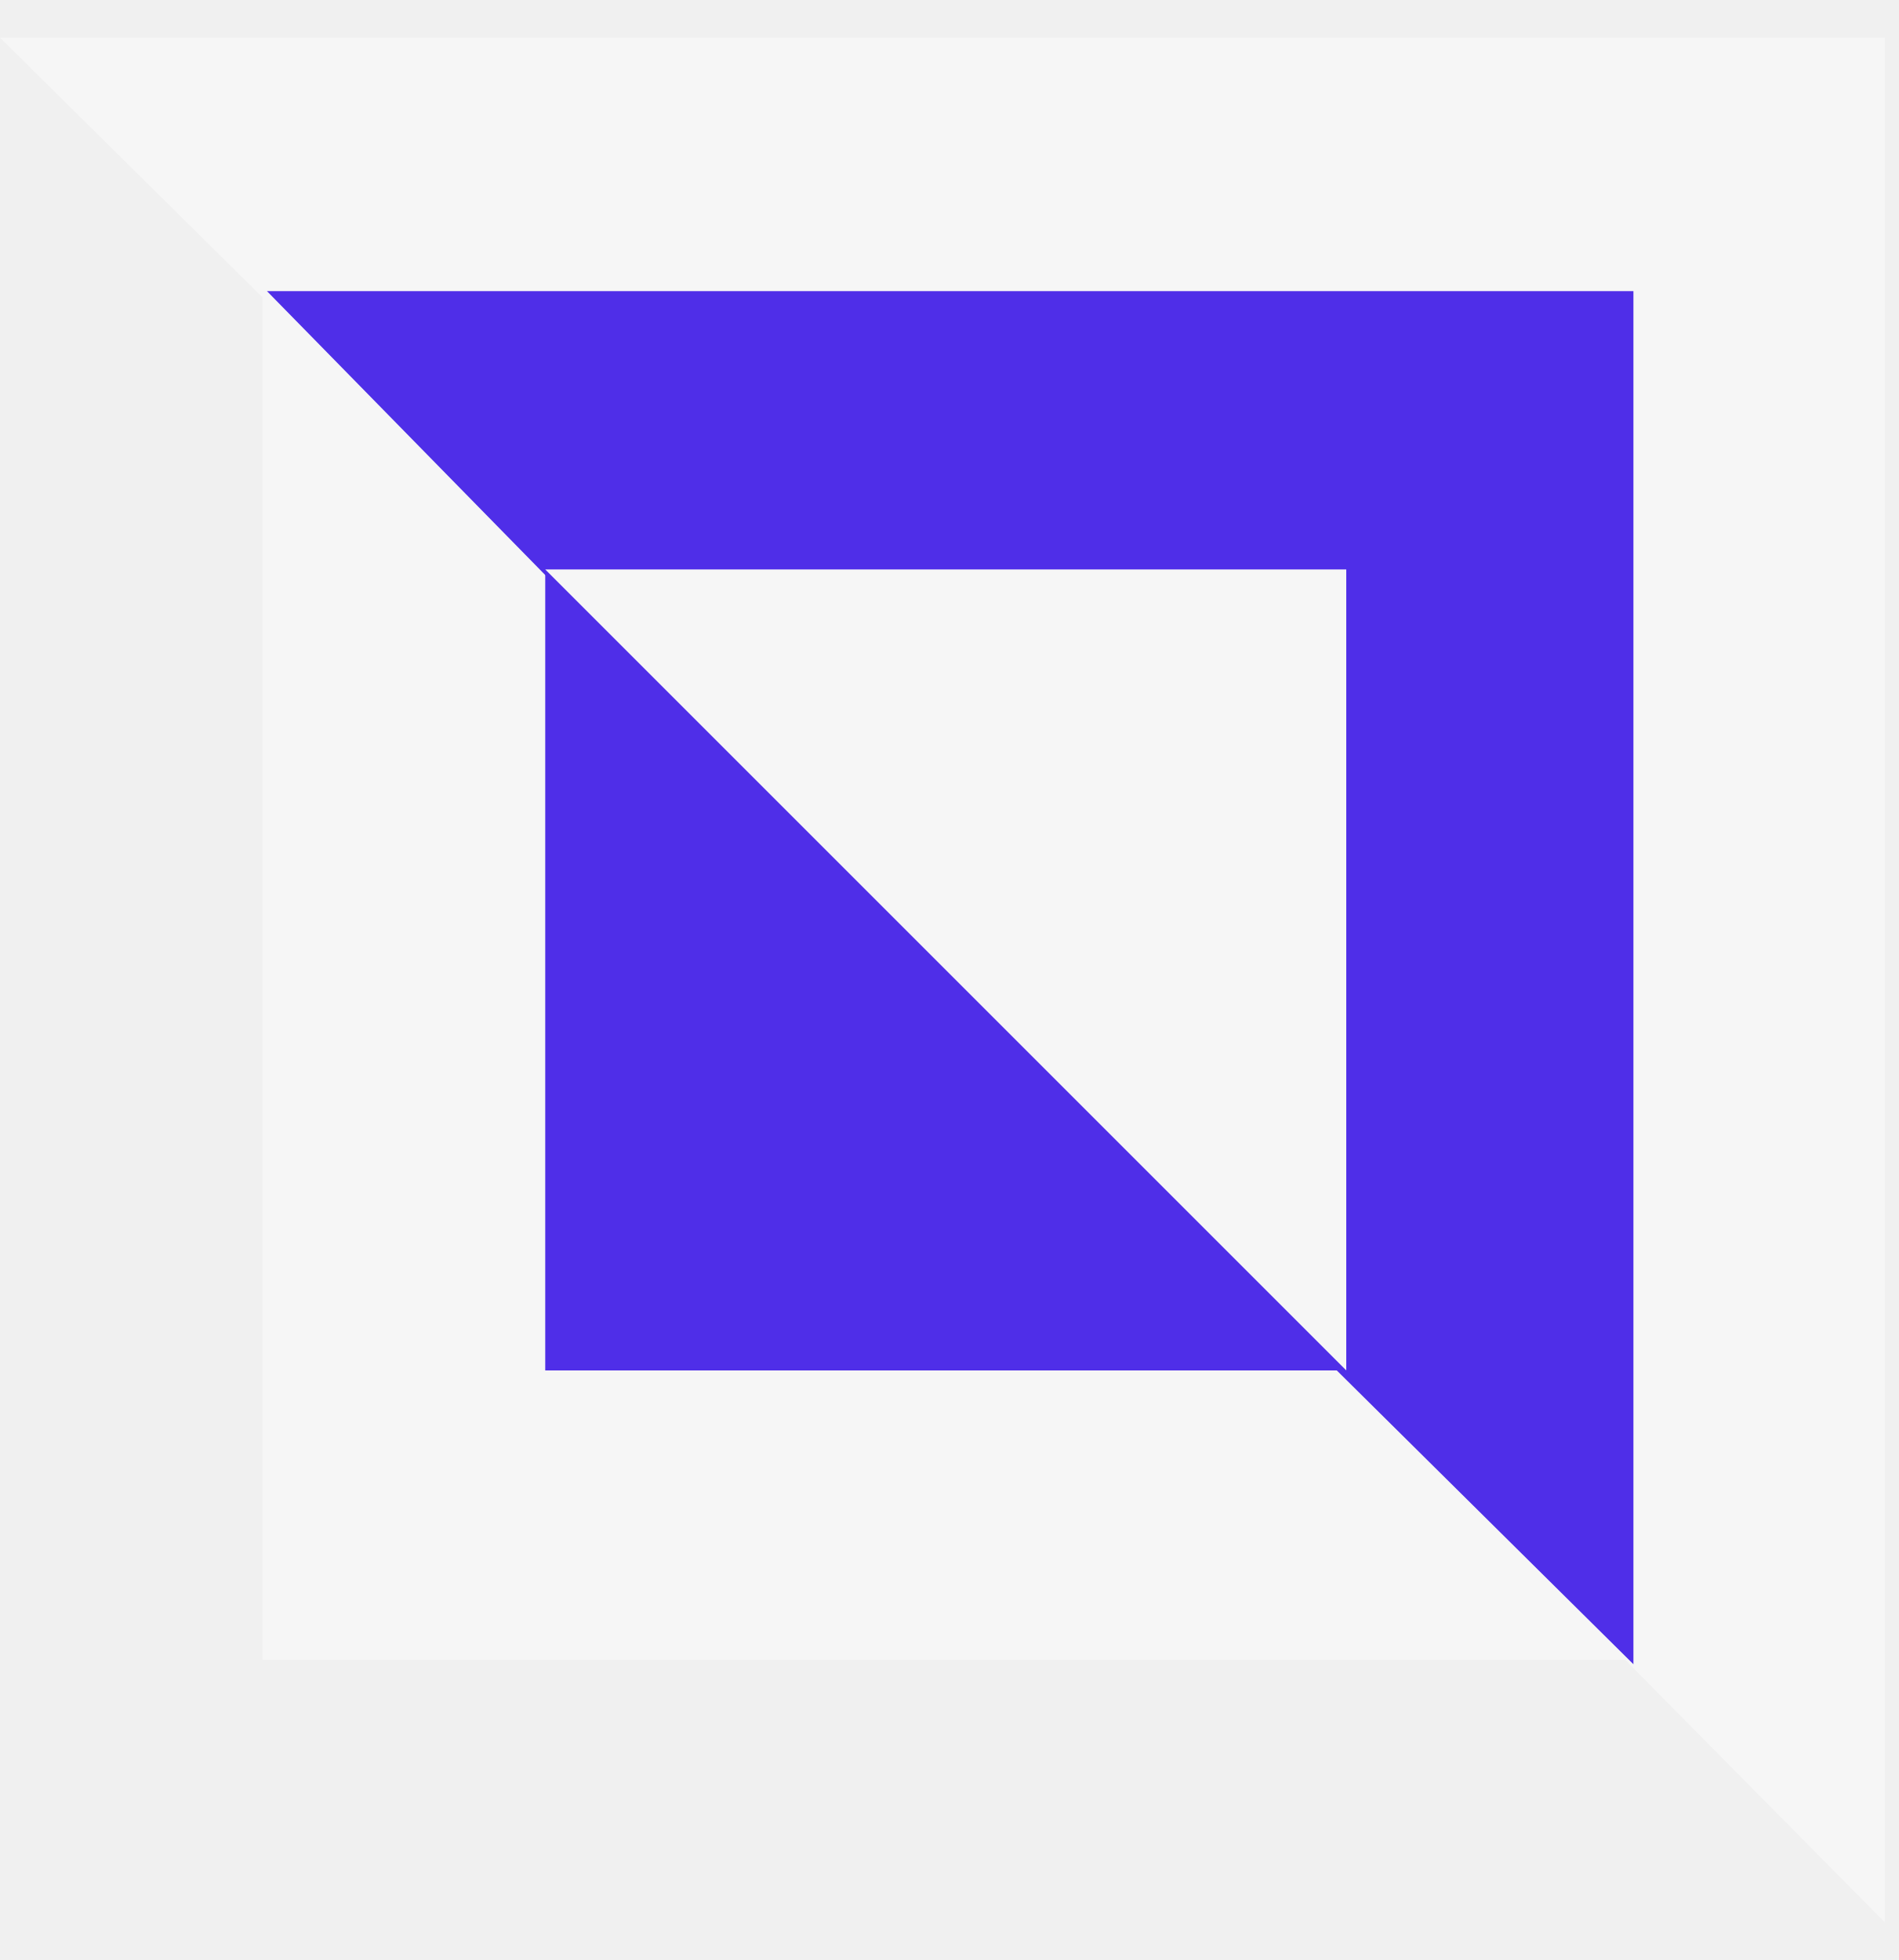
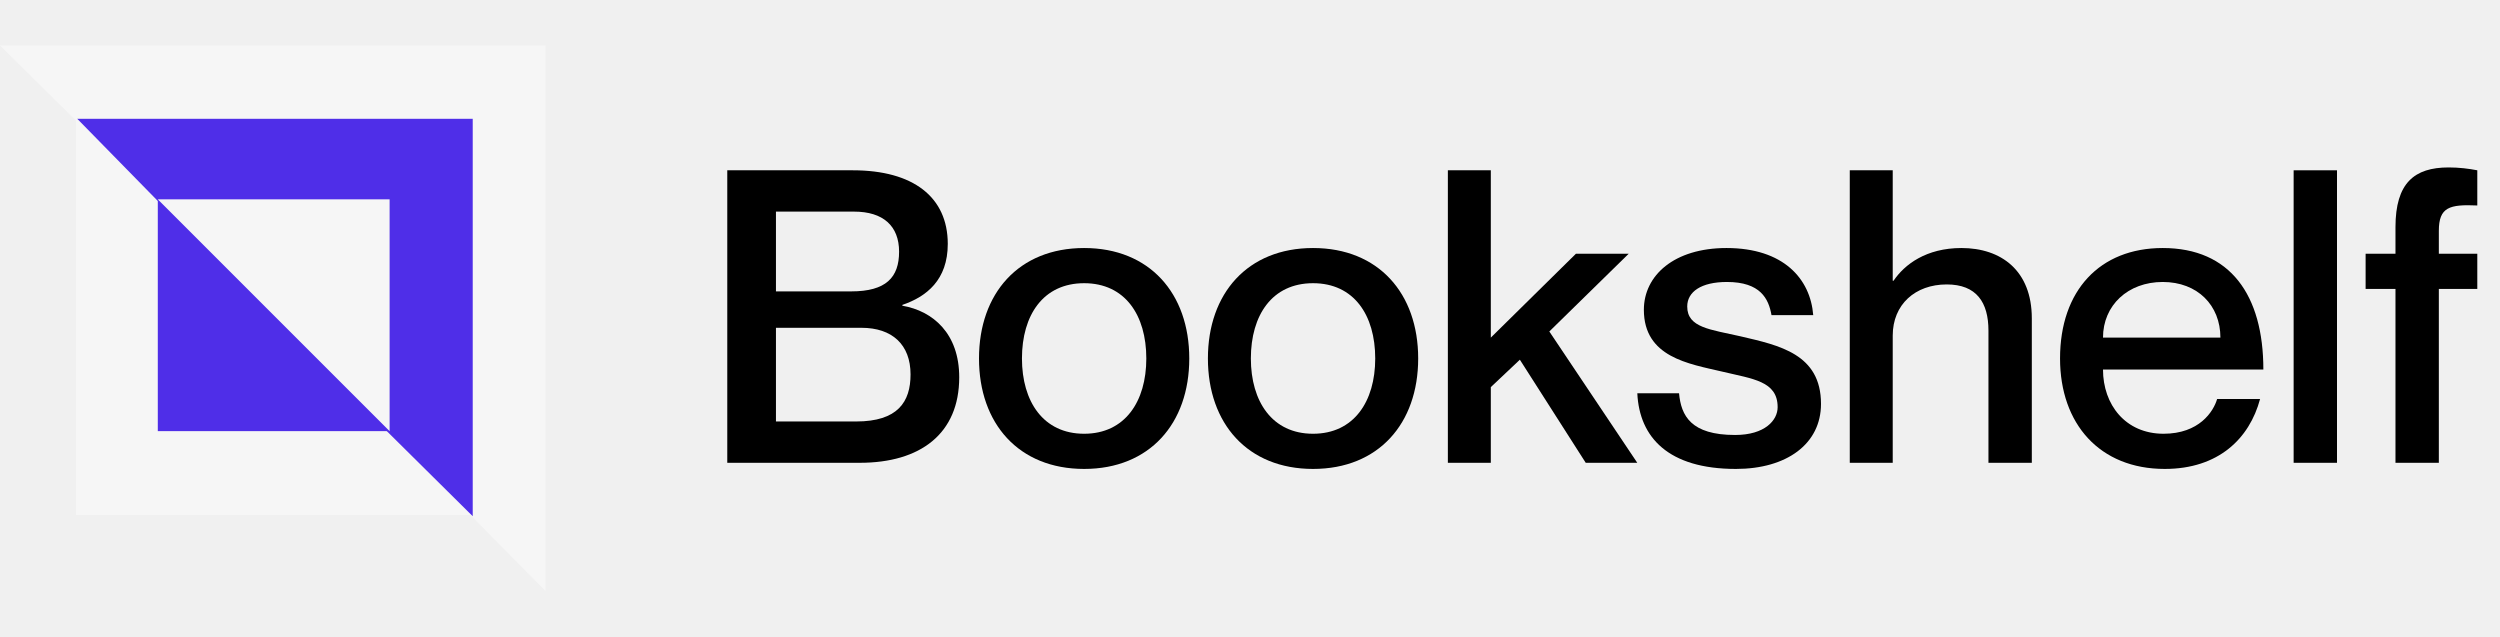
- <svg xmlns="http://www.w3.org/2000/svg" version="1.1" width="31" height="32" viewBox="0 0 31 32">
-   <path fill="#f6f6f6" d="M0 0.615l15.714 15.549 15.055 15.22v-30.769h-30.769z" />
-   <path fill="#f6f6f6" d="M4.286 4.681l11.483 11.374 10.824 11.044h-22.308v-22.418z" />
-   <path fill="#4f2ee8" d="M26.666 27.171l-11.484-11.374-10.824-11.044h22.308v22.418z" />
-   <path fill="#4f2ee8" d="M8.901 9.297l13.077 13.077h-13.077v-13.077z" />
-   <path fill="#f6f6f6" d="M8.901 9.297l13.077 13.077v-13.077h-13.077z" />
+ <svg xmlns="http://www.w3.org/2000/svg" width="110" height="28" viewBox="0 0 110 28" fill="none">
+   <g clip-path="url(#clip0_4313_341)">
+     <path d="M0 2L12.257 14.129L24 26V2H0Z" fill="#F6F6F6" />
+     <path d="M3.343 5.171L12.3 14.043L20.743 22.657H3.343V5.171Z" fill="#F6F6F6" />
+     <path d="M20.8 22.714L11.842 13.842L3.4 5.228H20.8V22.714Z" fill="#4F2EE8" />
+     <path d="M6.943 8.771L11.7 13.529L17.143 18.971H6.943V8.771Z" fill="#4F2EE8" />
+     <path d="M6.943 8.771L11.7 13.529L17.143 18.971V8.771H6.943Z" fill="#F6F6F6" />
+   </g>
+   <path d="M41.702 10.733C41.702 8.663 40.172 7.493 37.526 7.493H32V20.363H37.832C40.496 20.363 42.206 19.085 42.206 16.601C42.206 14.675 41.054 13.685 39.704 13.451V13.415C40.766 13.055 41.702 12.317 41.702 10.733ZM34.142 12.821V9.311H37.58C38.858 9.311 39.56 9.941 39.56 11.075C39.56 12.209 38.984 12.821 37.454 12.821H34.142ZM34.142 14.423H37.904C39.254 14.423 40.064 15.161 40.064 16.475C40.064 17.681 39.506 18.545 37.67 18.545H34.142V14.423Z" fill="black" />
+   <path d="M47.702 20.633C44.822 20.633 43.076 18.635 43.076 15.773C43.076 12.911 44.822 10.913 47.702 10.913C50.582 10.913 52.328 12.911 52.328 15.773C52.328 18.635 50.582 20.633 47.702 20.633ZM47.702 19.085C49.502 19.085 50.438 17.663 50.438 15.773C50.438 13.865 49.502 12.461 47.702 12.461C45.902 12.461 44.966 13.865 44.966 15.773C44.966 17.663 45.902 19.085 47.702 19.085Z" fill="black" />
+   <path d="M57.774 20.633C54.894 20.633 53.148 18.635 53.148 15.773C53.148 12.911 54.894 10.913 57.774 10.913C60.654 10.913 62.4 12.911 62.4 15.773C62.4 18.635 60.654 20.633 57.774 20.633ZM57.774 19.085C59.574 19.085 60.51 17.663 60.51 15.773C60.51 13.865 59.574 12.461 57.774 12.461C55.974 12.461 55.038 13.865 55.038 15.773C55.038 17.663 55.974 19.085 57.774 19.085Z" fill="black" />
+   <path d="M63.706 7.493V20.363H65.596V17.033L66.874 15.827L69.772 20.363H72.04L68.17 14.585L71.662 11.165H69.34L65.596 14.855V7.493H63.706Z" fill="black" />
+   <path d="M76.596 14.801C75.264 14.495 74.238 14.423 74.238 13.487C74.238 12.839 74.85 12.407 75.984 12.407C77.46 12.407 77.82 13.145 77.946 13.865H79.782C79.656 12.263 78.468 10.913 75.966 10.913C73.662 10.913 72.33 12.119 72.33 13.631C72.33 15.719 74.31 16.007 75.768 16.349C77.118 16.673 78.216 16.763 78.216 17.915C78.216 18.491 77.658 19.139 76.344 19.139C74.4 19.139 73.968 18.293 73.878 17.303H72.042C72.132 19.247 73.41 20.633 76.38 20.633C78.612 20.633 80.124 19.535 80.124 17.771C80.124 15.575 78.288 15.197 76.596 14.801Z" fill="black" />
+   <path d="M86.304 10.913C84.756 10.913 83.802 11.633 83.316 12.353H83.28V7.493H81.39V20.363H83.28V14.765C83.28 13.397 84.27 12.515 85.656 12.515C86.97 12.515 87.492 13.307 87.492 14.549V20.363H89.4V14.009C89.4 11.903 88.05 10.913 86.304 10.913Z" fill="black" />
+   <path d="M95.196 19.085C93.522 19.085 92.532 17.807 92.532 16.259H99.588C99.588 12.983 98.13 10.913 95.16 10.913C92.388 10.913 90.642 12.785 90.642 15.773C90.642 18.653 92.388 20.633 95.25 20.633C97.608 20.633 98.976 19.301 99.444 17.555H97.554C97.392 18.113 96.762 19.085 95.196 19.085ZM95.16 12.407C96.69 12.407 97.698 13.433 97.698 14.855H92.532C92.532 13.433 93.63 12.407 95.16 12.407Z" fill="black" />
+   <path d="M100.92 7.493V20.363H102.828V7.493H100.92Z" fill="black" />
+   <path d="M109.001 9.041V7.493C108.623 7.421 108.209 7.367 107.741 7.367C106.229 7.367 105.401 8.051 105.401 9.995V11.165H104.087V12.713H105.401V20.363H107.309V12.713H109.001V11.165H107.309V10.157C107.309 9.113 107.777 8.987 109.001 9.041Z" fill="black" />
+   <defs>
+     <clipPath id="clip0_4313_341">
+       <rect width="24" height="24" fill="white" transform="translate(0 2)" />
+     </clipPath>
+   </defs>
</svg>
